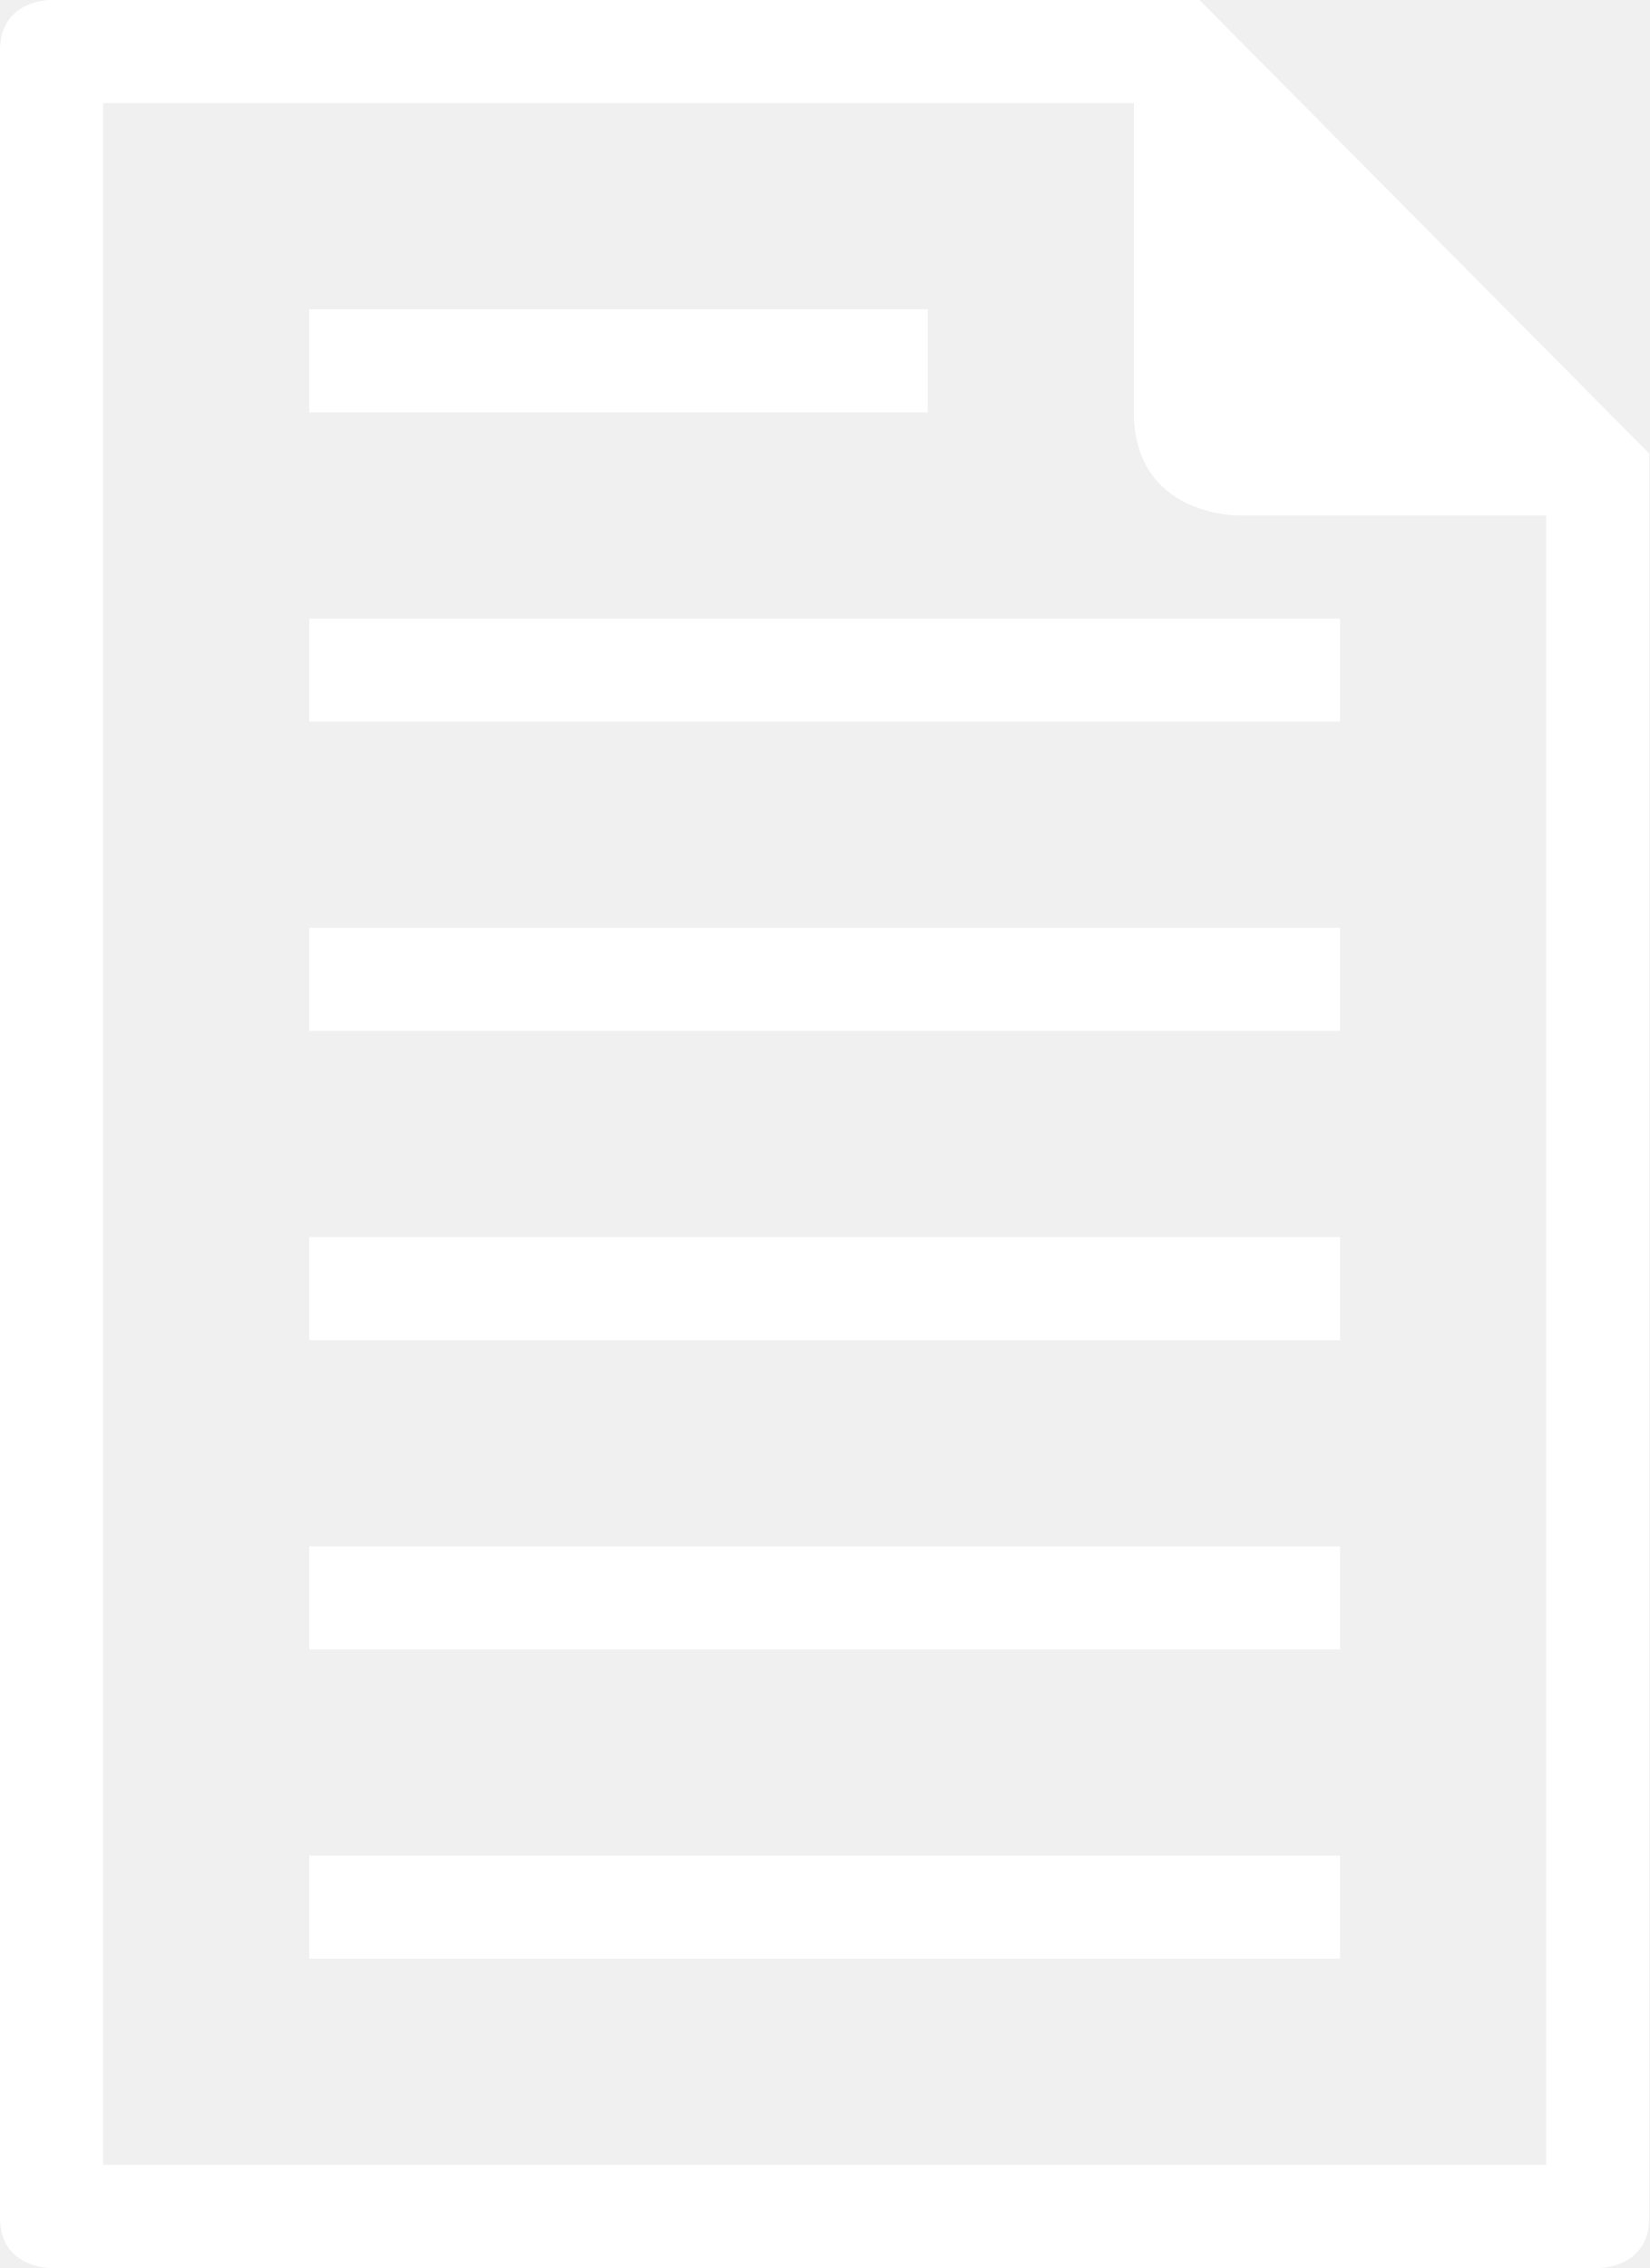
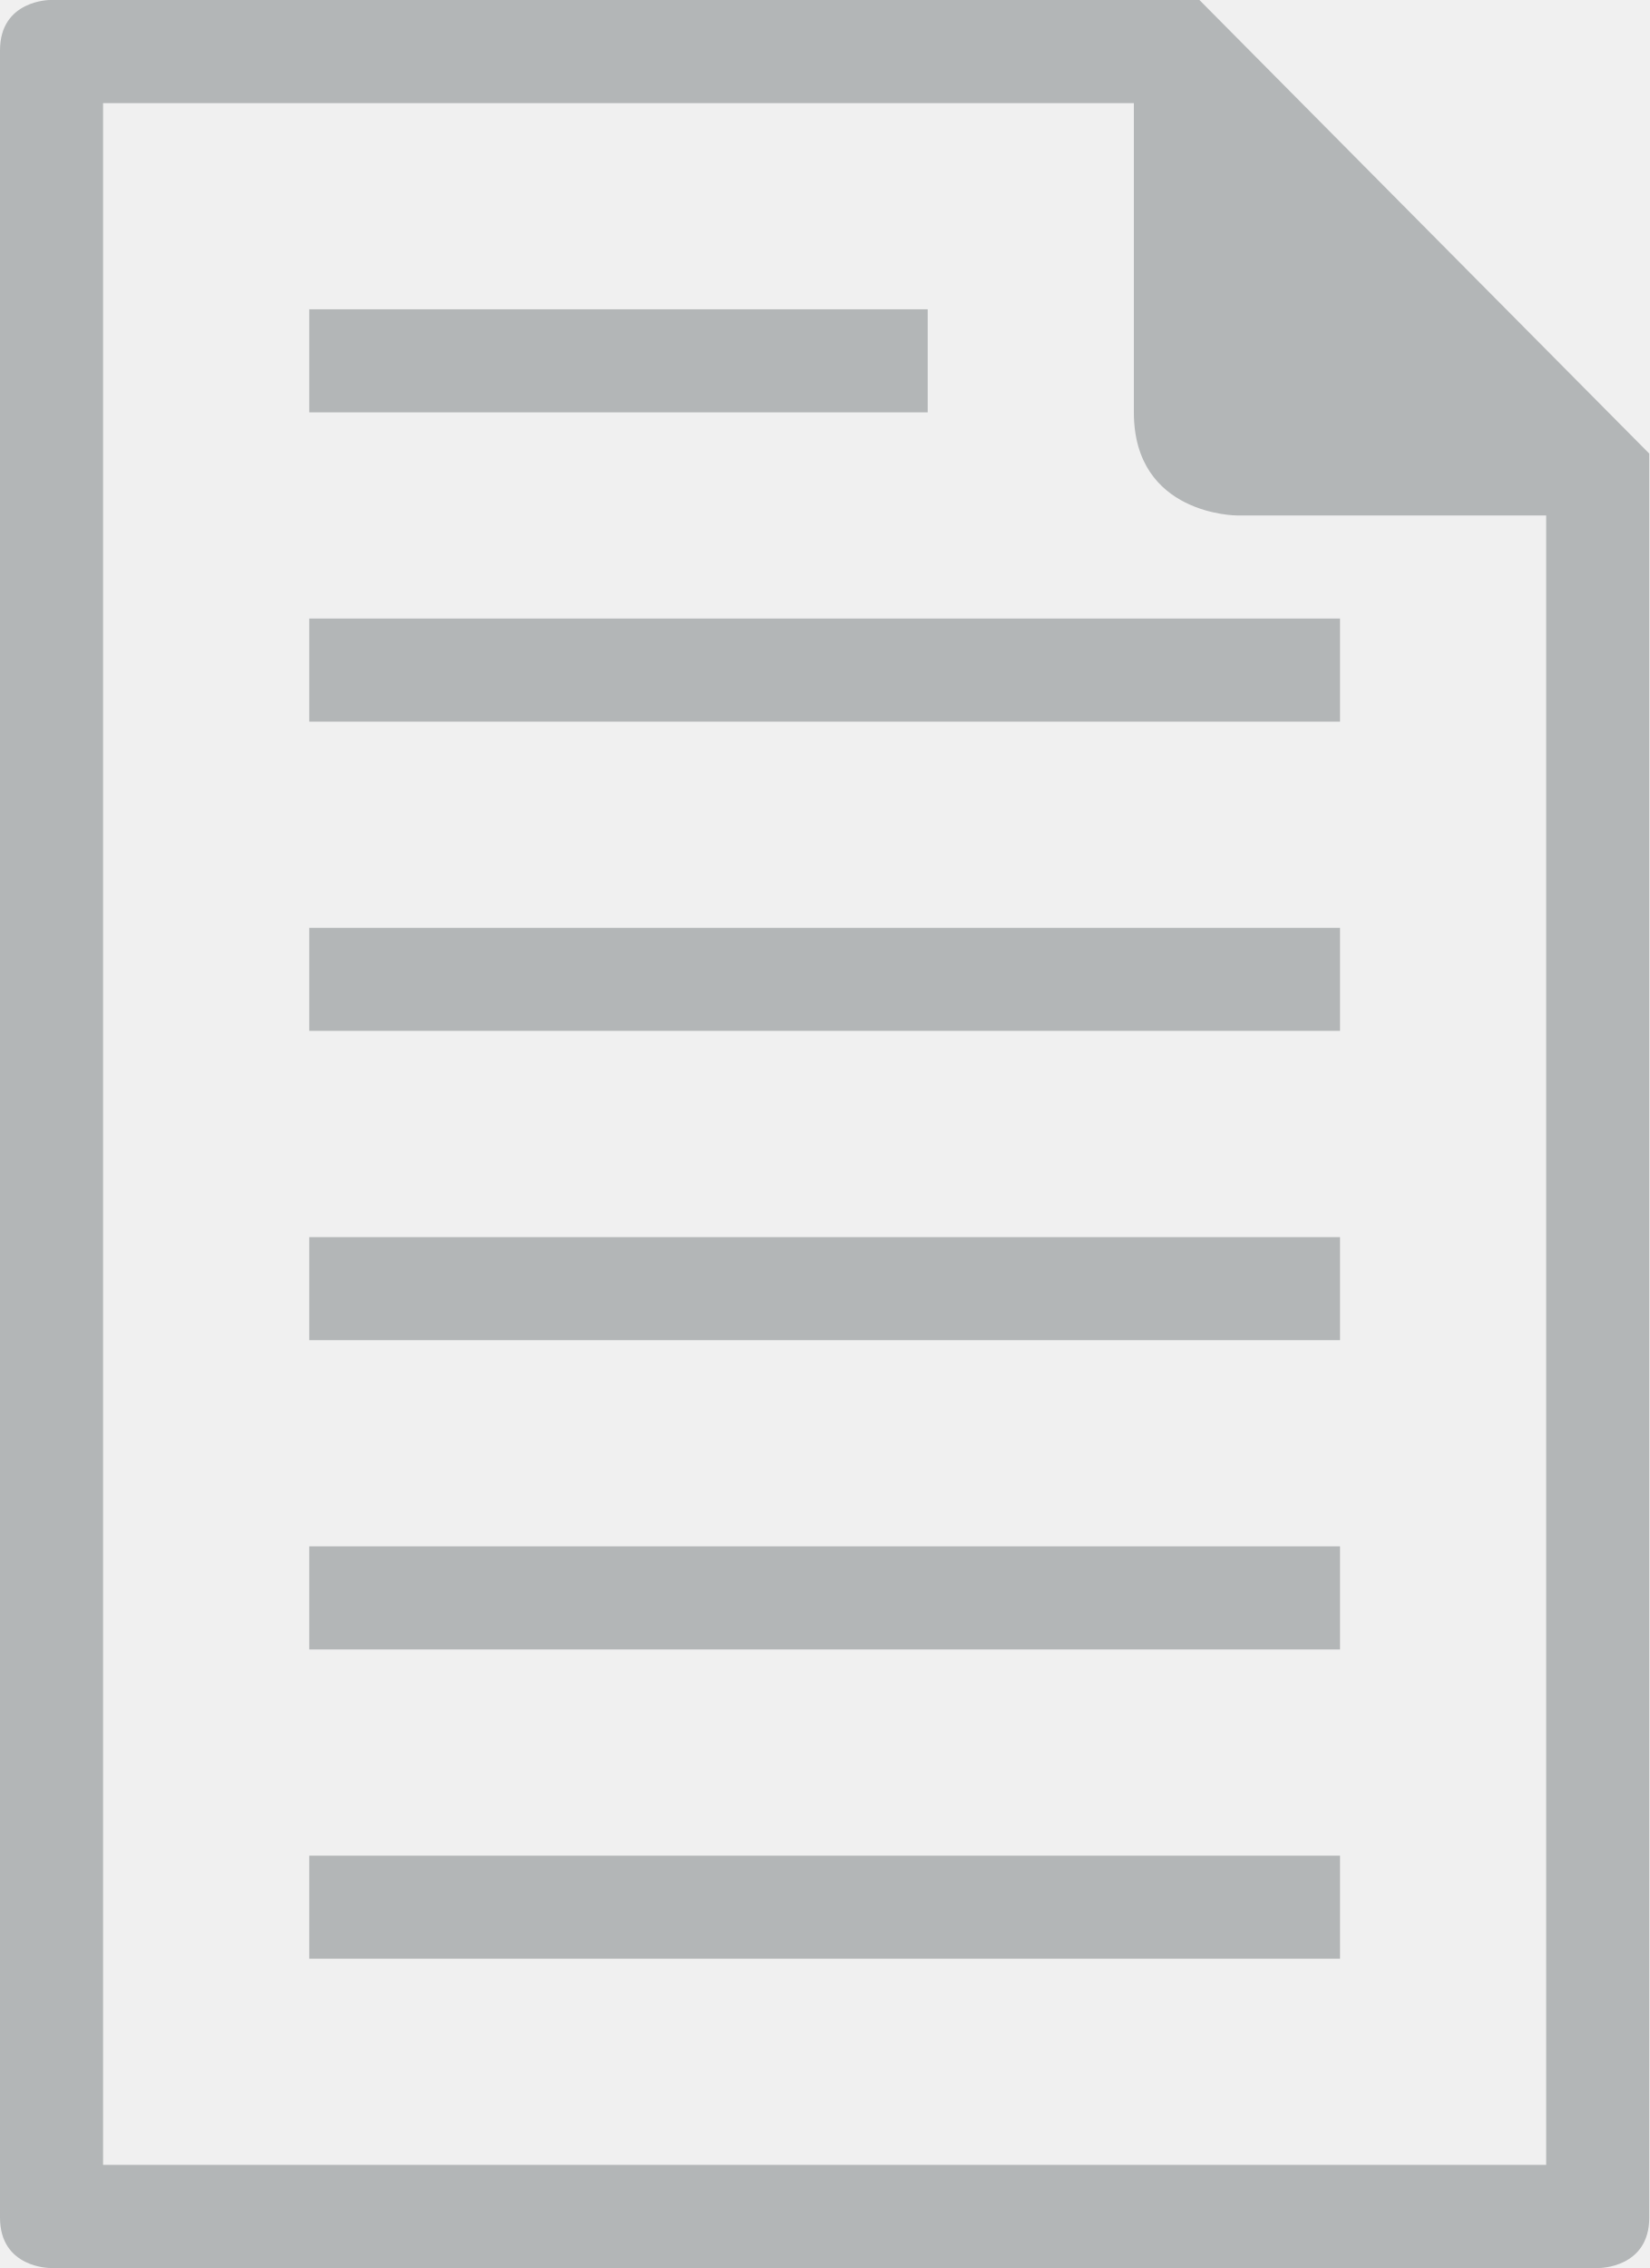
<svg xmlns="http://www.w3.org/2000/svg" xmlns:xlink="http://www.w3.org/1999/xlink" height="22px" version="1.1" viewBox="0 0 16 22" width="16px">
  <defs>
    <path d="M0,0.489 C0,0 0.485,0 0.485,0 L11.636,0 L16,4.4 L16,21.511 C16,22 15.515,22 15.515,22 L0.485,22 C0.485,22 0,22 0,21.511 L0,0.489 Z M1,21 L1,1 L11,1 L11,4 C11,5 12,5 12,5 L15,5 L15,21 L1,21 Z M3,3 L3,4 L9,4 L9,3 L3,3 Z M3,6 L3,7 L13,7 L13,6 L3,6 Z M3,9 L3,10 L13,10 L13,9 L3,9 Z M3,12 L3,13 L13,13 L13,12 L3,12 Z M3,16 L13,16 L13,15 L3,15 L3,16 Z M3,19 L13,19 L13,18 L3,18 L3,19 Z" id="path-1" />
  </defs>
  <g fill="none" fill-rule="evenodd" id="miu" stroke="none" stroke-width="1">
    <g id="editor_document_file_2_outline_stroke">
-       <use fill="#ffffff" fill-rule="evenodd" xlink:href="#path-1" />
+       <use fill="#b3b6b7" fill-rule="evenodd" xlink:href="#path-1" />
      <use fill="none" xlink:href="#path-1" />
    </g>
  </g>
</svg>
